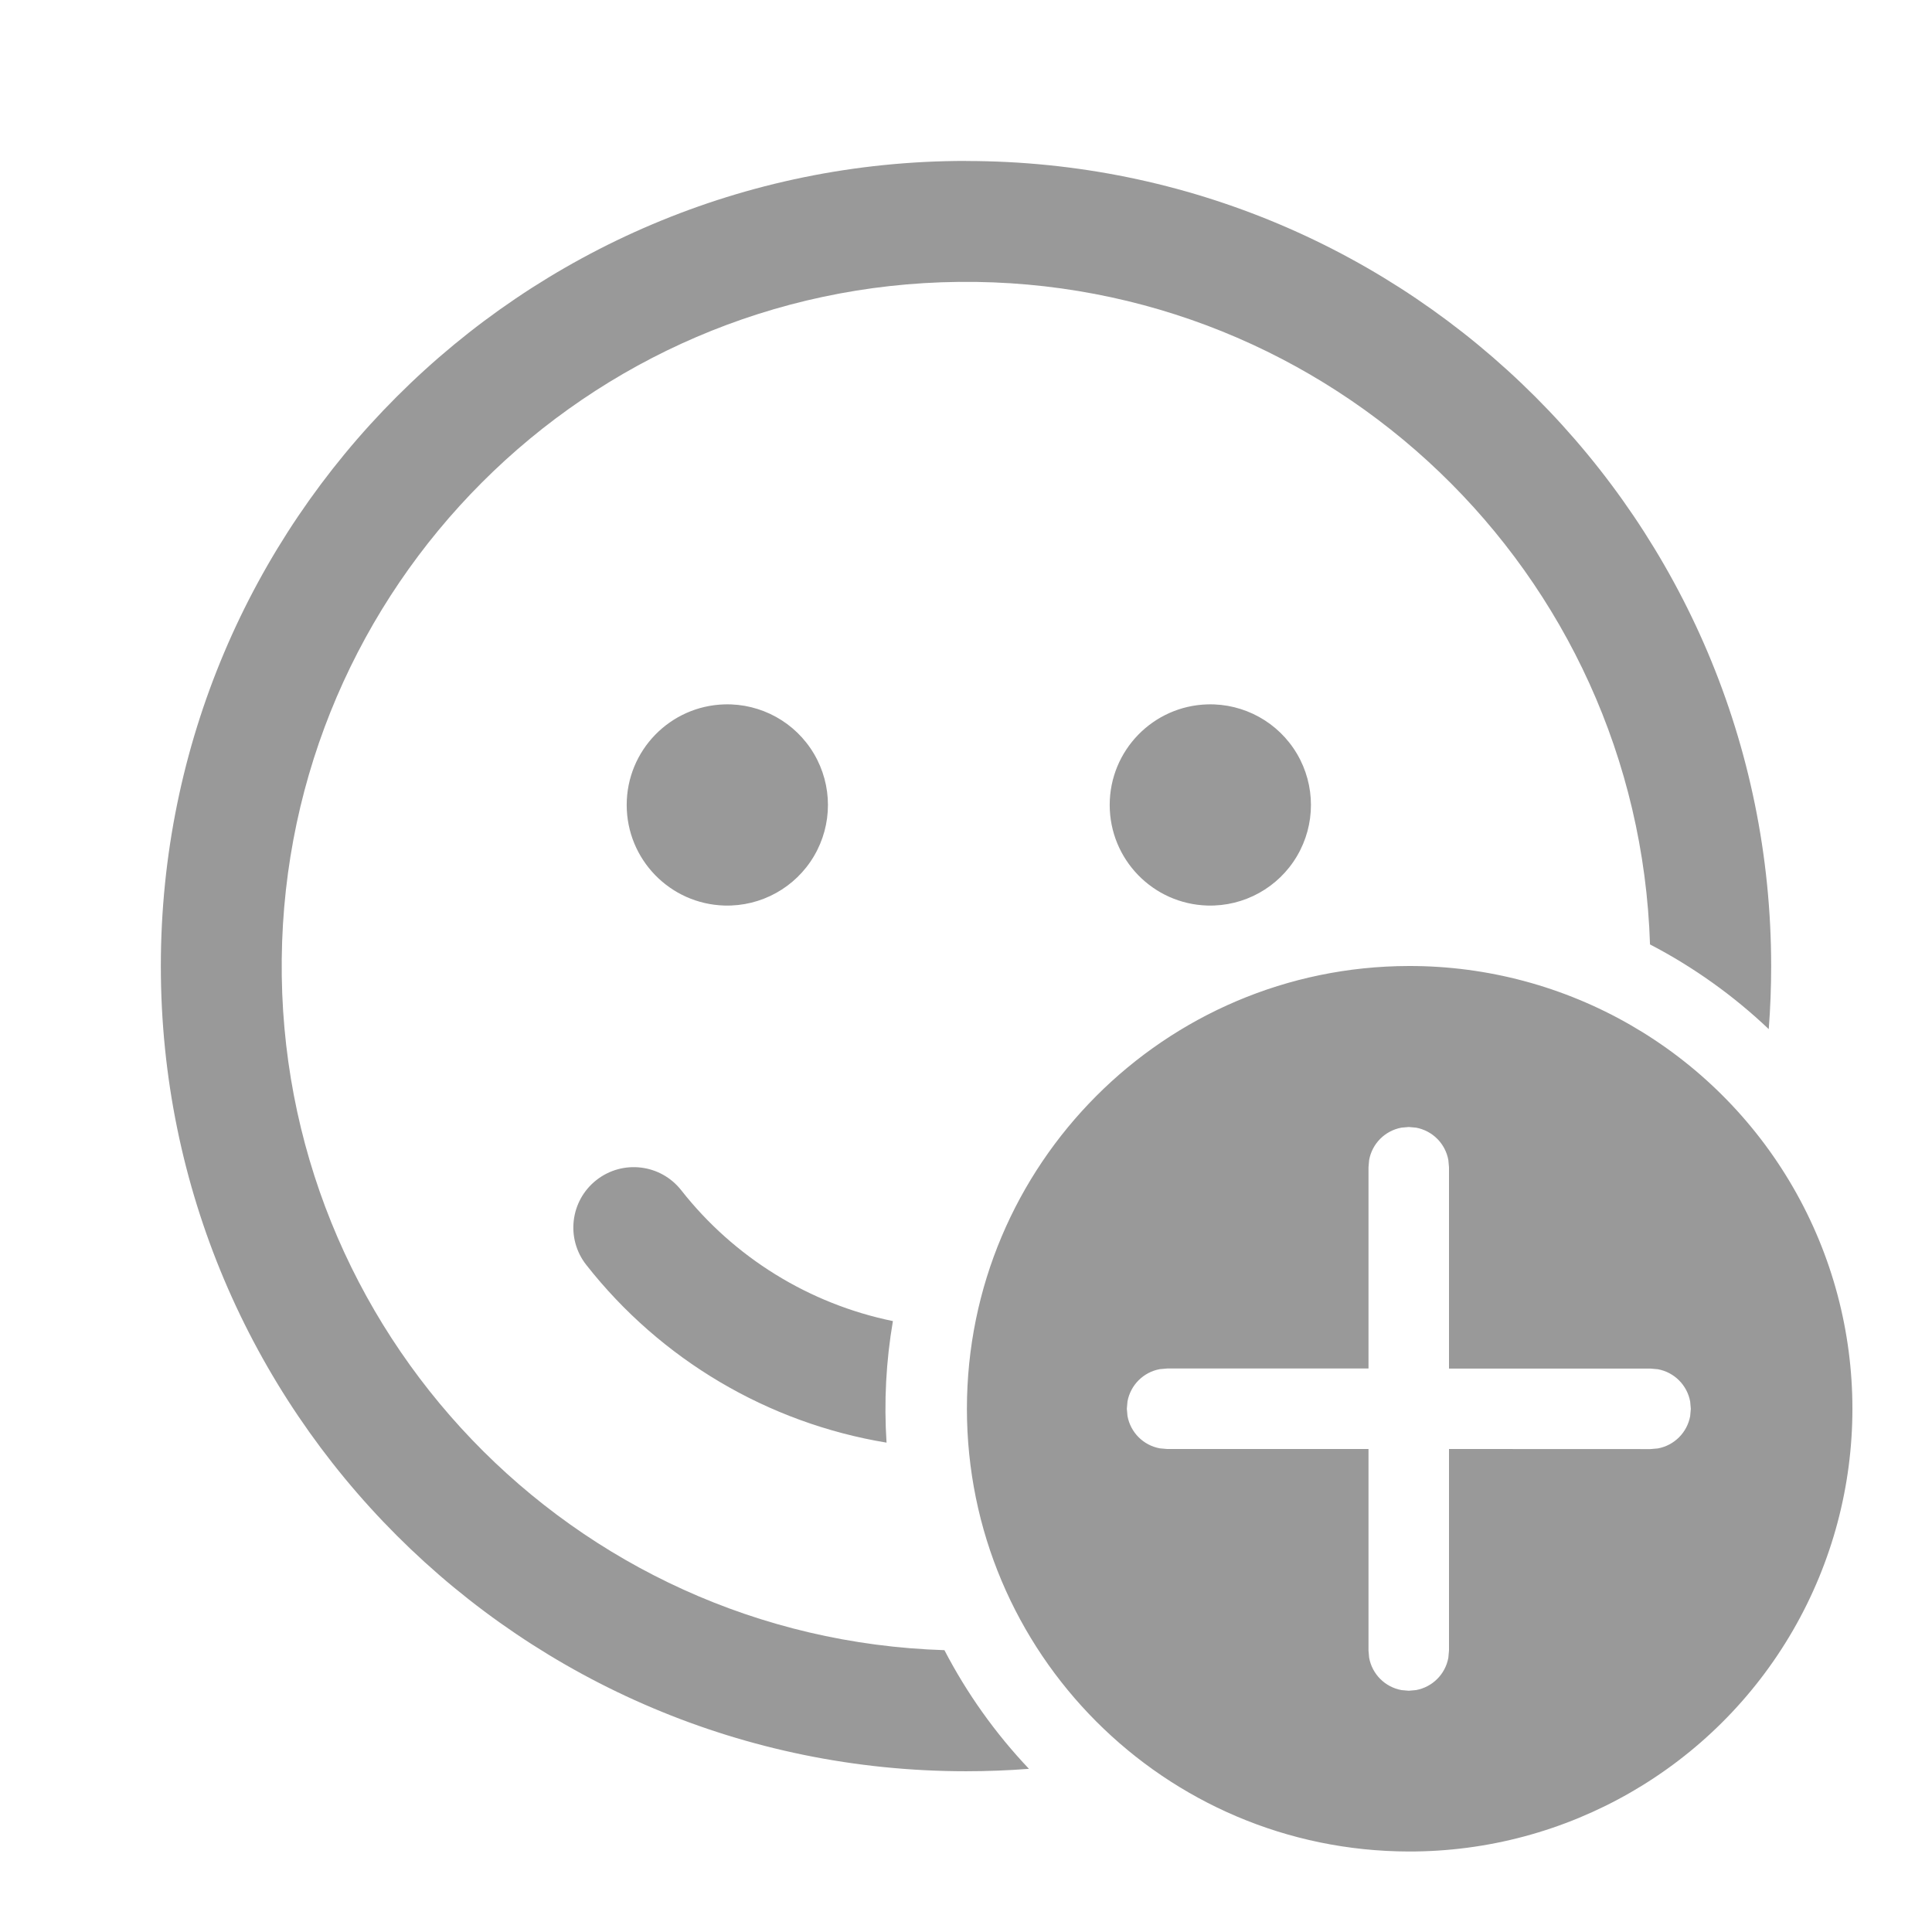
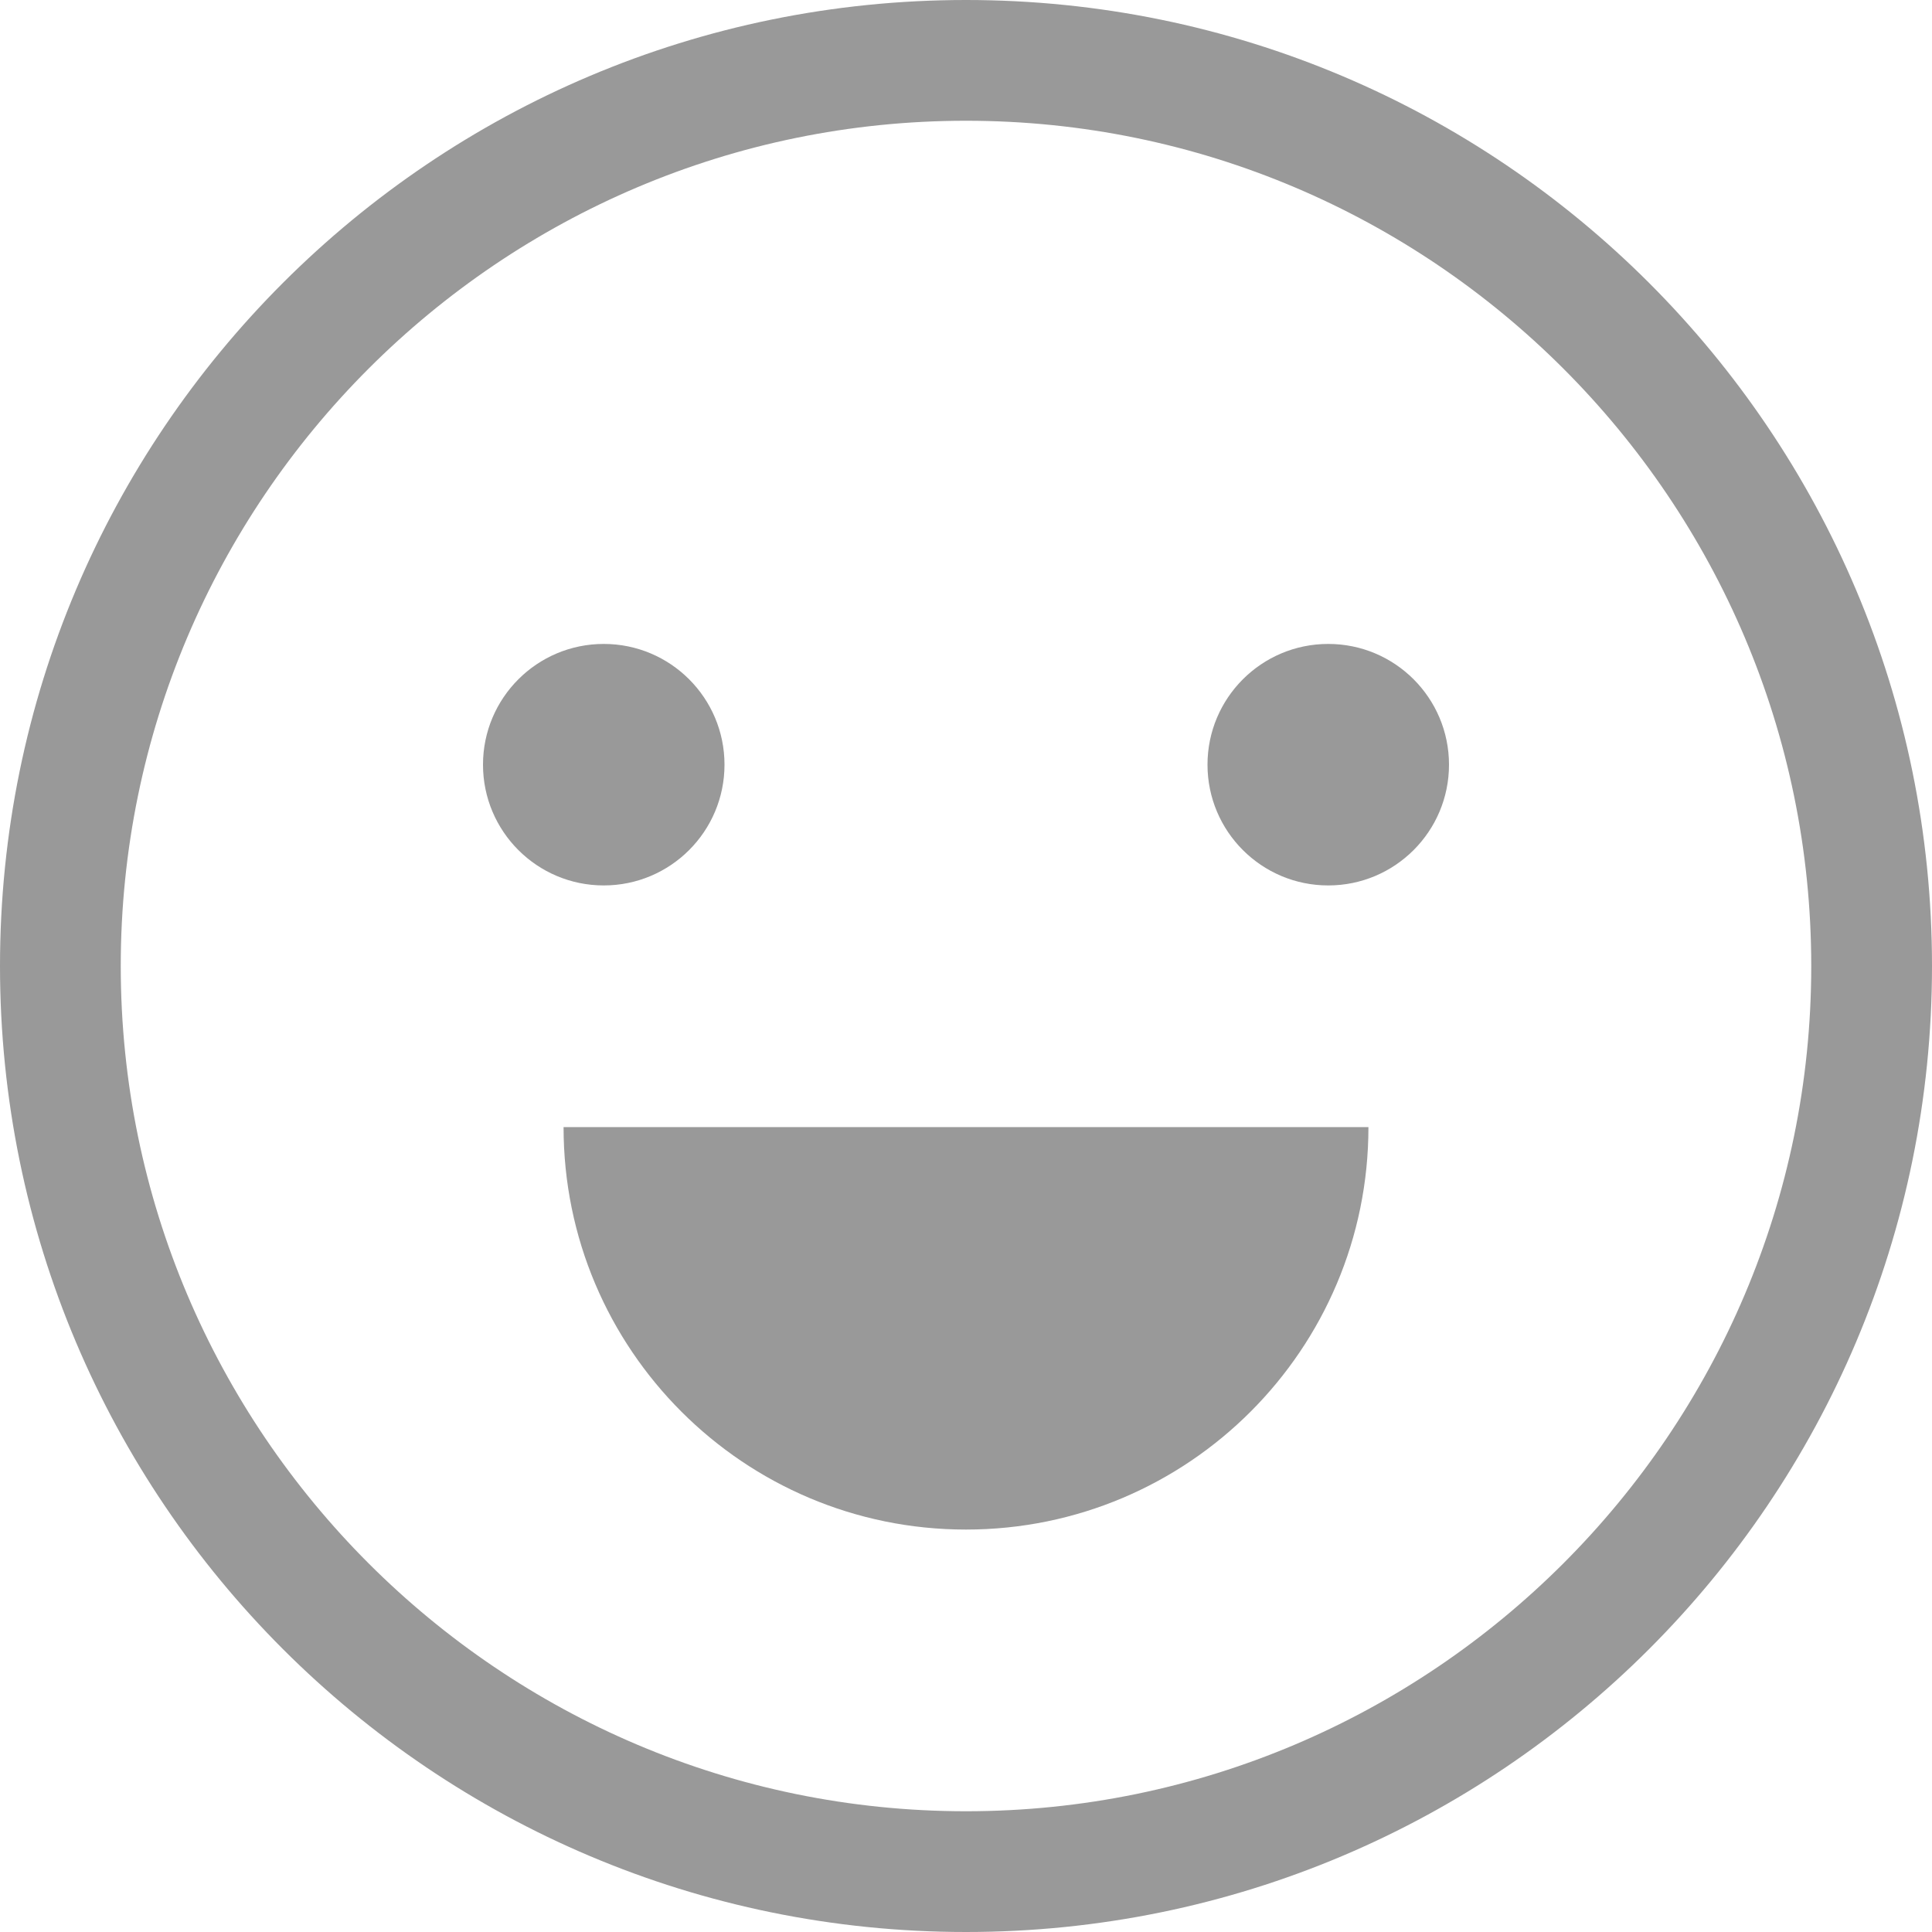
- <svg xmlns="http://www.w3.org/2000/svg" t="1753675117590" class="icon" viewBox="0 0 1024 1024" version="1.1" p-id="20736" width="200" height="200">
-   <path d="M746.667 512a234.667 234.667 0 1 1 0 469.333 234.667 234.667 0 0 1 0-469.333zM512 85.333c235.691 0 426.752 191.061 426.752 426.752 0 11.221-0.427 22.357-1.28 33.365a277.632 277.632 0 0 0-62.933-44.885 362.709 362.709 0 1 0-373.973 374.059 277.333 277.333 0 0 0 44.8 62.891c-10.965 0.853-22.101 1.28-33.365 1.28-235.691 0-426.752-191.061-426.752-426.709C85.248 276.352 276.309 85.291 512 85.291z m234.667 512l-3.84 0.341a21.333 21.333 0 0 0-17.152 17.152L725.333 618.667V725.333L618.581 725.333l-3.84 0.341a21.333 21.333 0 0 0-17.152 17.152l-0.341 3.84 0.341 3.84a21.333 21.333 0 0 0 17.152 17.152l3.84 0.341H725.333v106.795l0.341 3.84a21.333 21.333 0 0 0 17.152 17.152l3.84 0.341 3.84-0.341a21.333 21.333 0 0 0 17.152-17.152l0.341-3.84V768l106.837 0.043 3.84-0.341a21.333 21.333 0 0 0 17.152-17.152l0.341-3.84-0.341-3.84a21.333 21.333 0 0 0-17.152-17.152l-3.84-0.341H768v-106.667l-0.341-3.84a21.333 21.333 0 0 0-17.152-17.195L746.667 597.333z m-385.621 33.493a191.744 191.744 0 0 0 112.213 69.376 275.157 275.157 0 0 0-3.371 64.427 255.275 255.275 0 0 1-159.147-94.208 32 32 0 0 1 50.304-39.595zM384 373.333a53.333 53.333 0 1 1 0 106.624A53.333 53.333 0 0 1 384 373.333z m256 0a53.333 53.333 0 1 1 0 106.624 53.333 53.333 0 0 1 0-106.624z" p-id="20737" fill="#999999" />
+ <svg xmlns="http://www.w3.org/2000/svg" t="1753682993185" class="icon" viewBox="0 0 1024 1024" version="1.1" p-id="14027" width="200" height="200">
+   <path d="M512 0C229.2 0 0 229.2 0 512s229.2 512 512 512 512-229.2 512-512S794.8 0 512 0z m0 960C265 960 64 759 64 512S265 64 512 64s448 201 448 448-201 448-448 448z" p-id="14028" fill="#999999" />
+   <path d="M320 405.3m-64 0a64 64 0 1 0 128 0 64 64 0 1 0-128 0Z" p-id="14029" fill="#999999" />
+   <path d="M704 405.3m-64 0a64 64 0 1 0 128 0 64 64 0 1 0-128 0Z" p-id="14030" fill="#999999" />
+   <path d="M512 810.7c117.8 0 213.3-95.5 213.3-213.3H298.7c0 117.8 95.5 213.3 213.3 213.3z" p-id="14031" fill="#999999" />
</svg>
